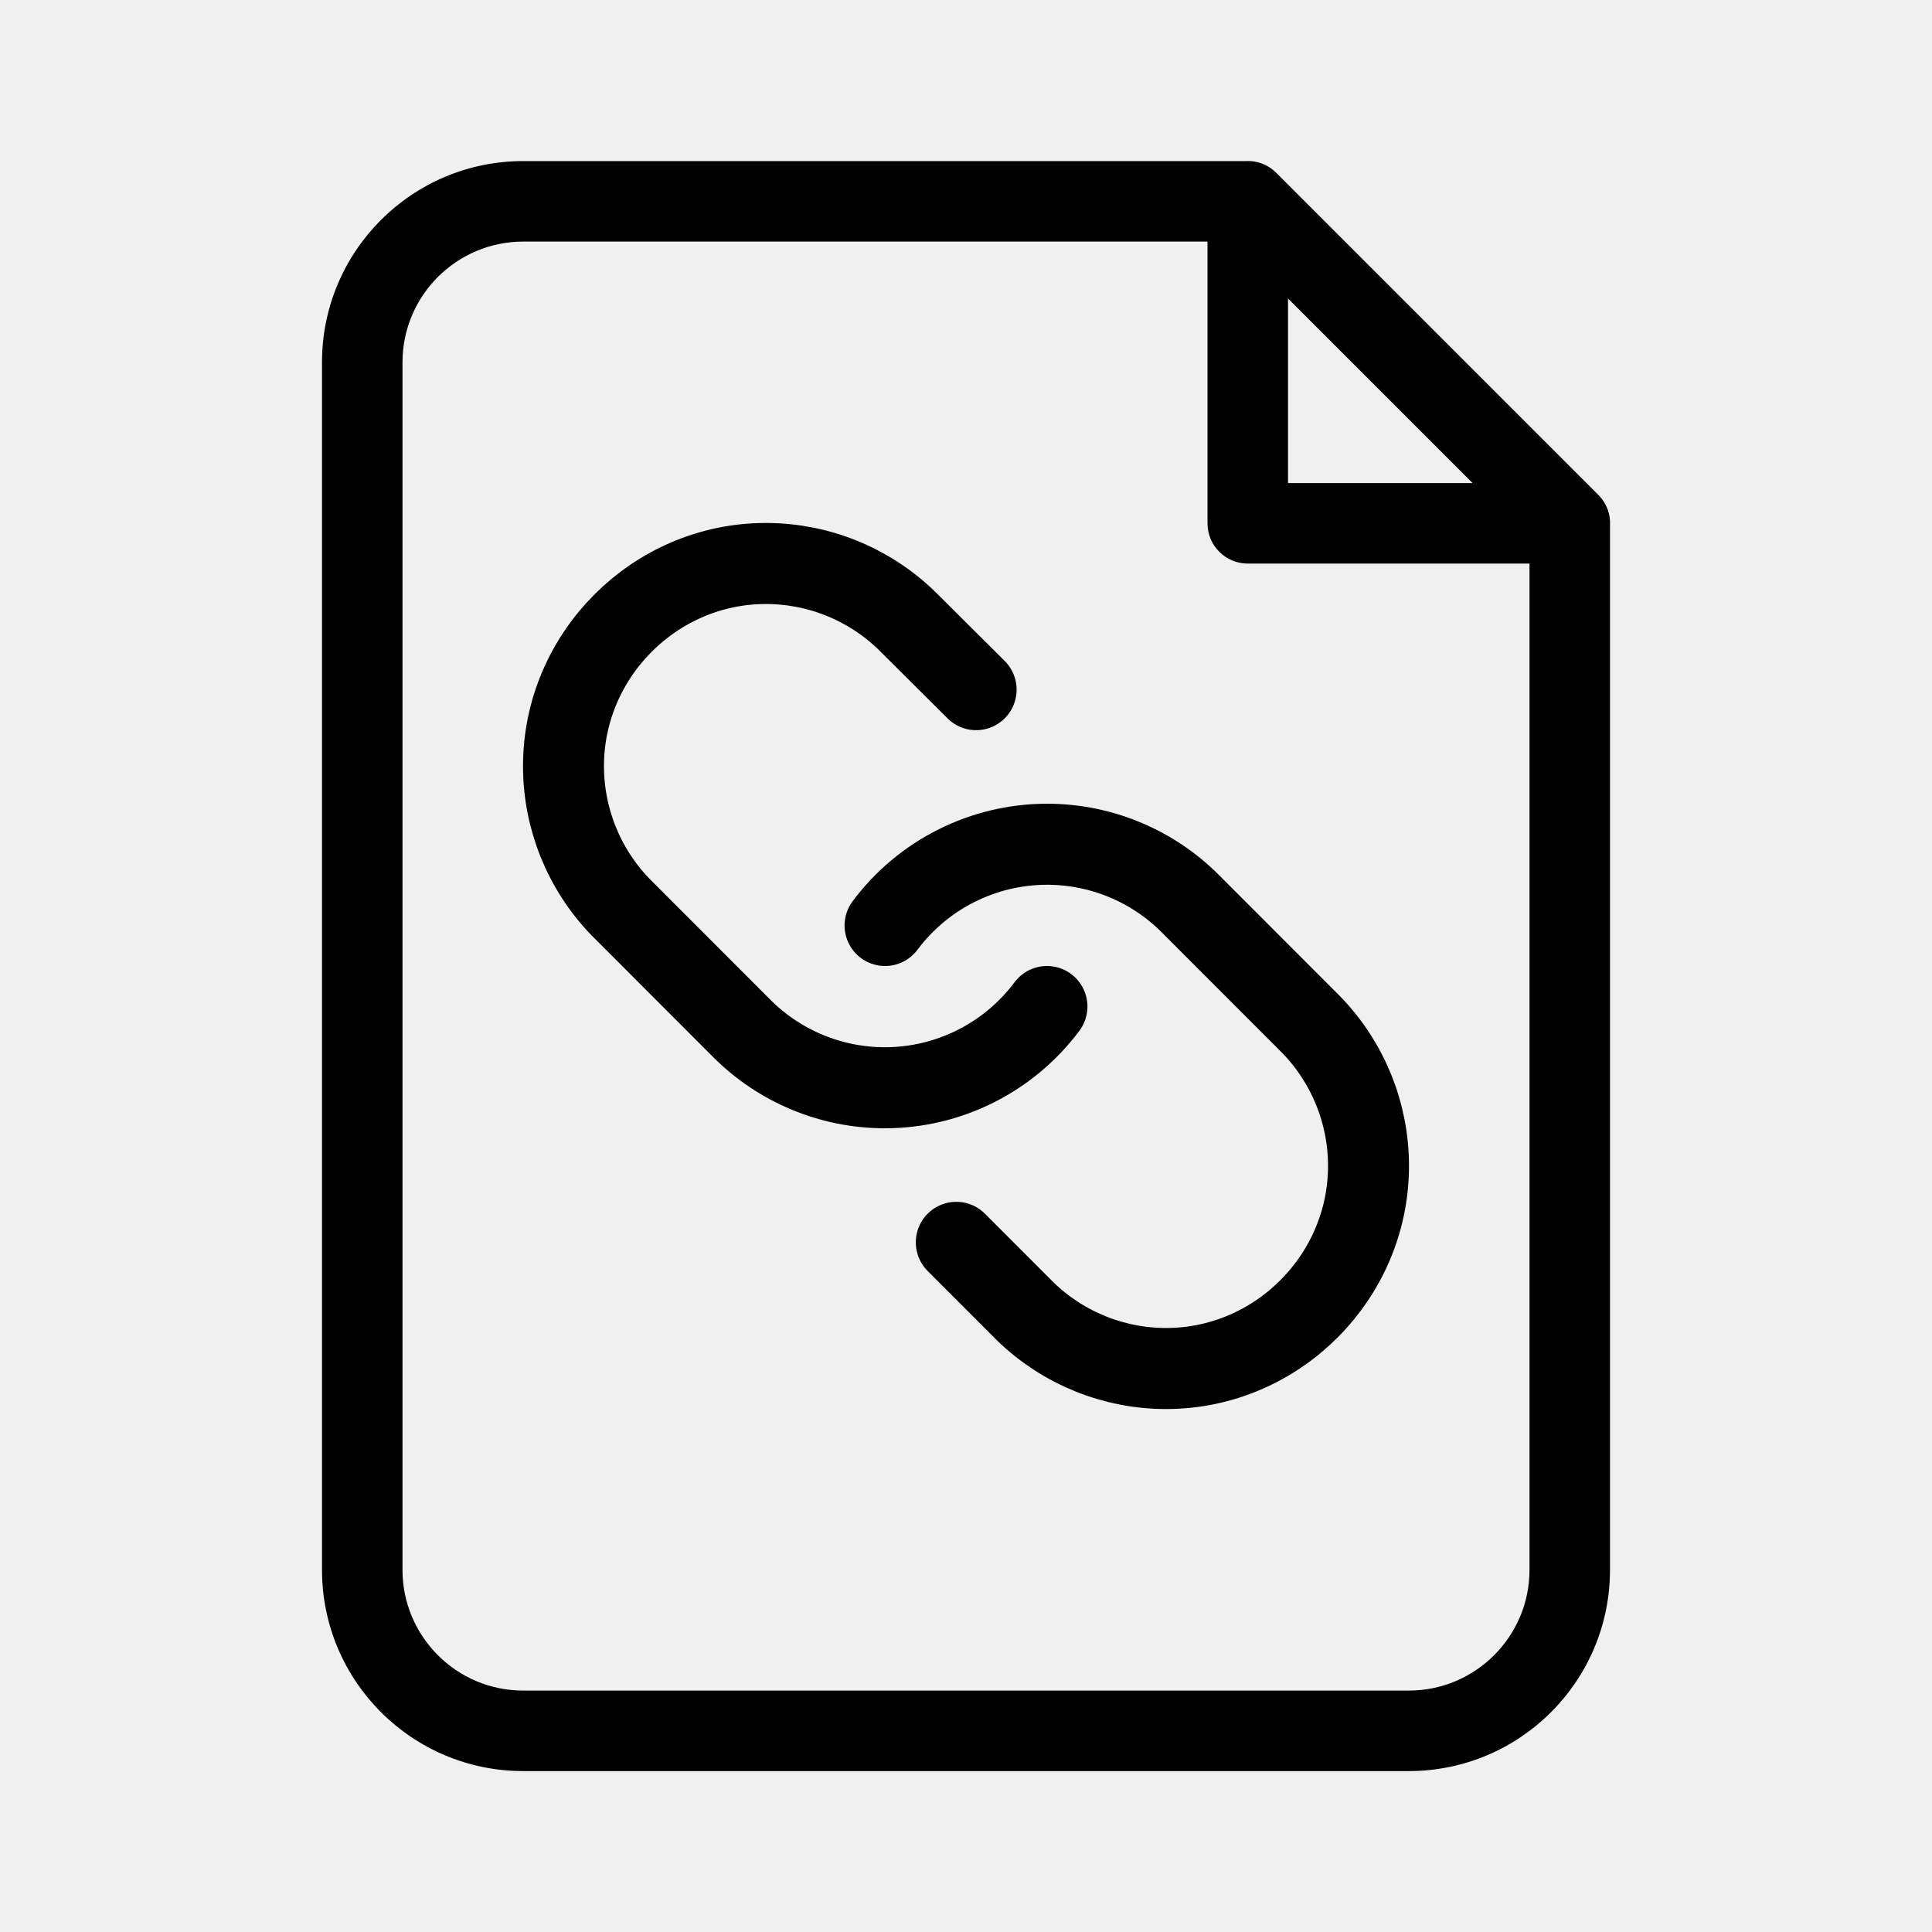
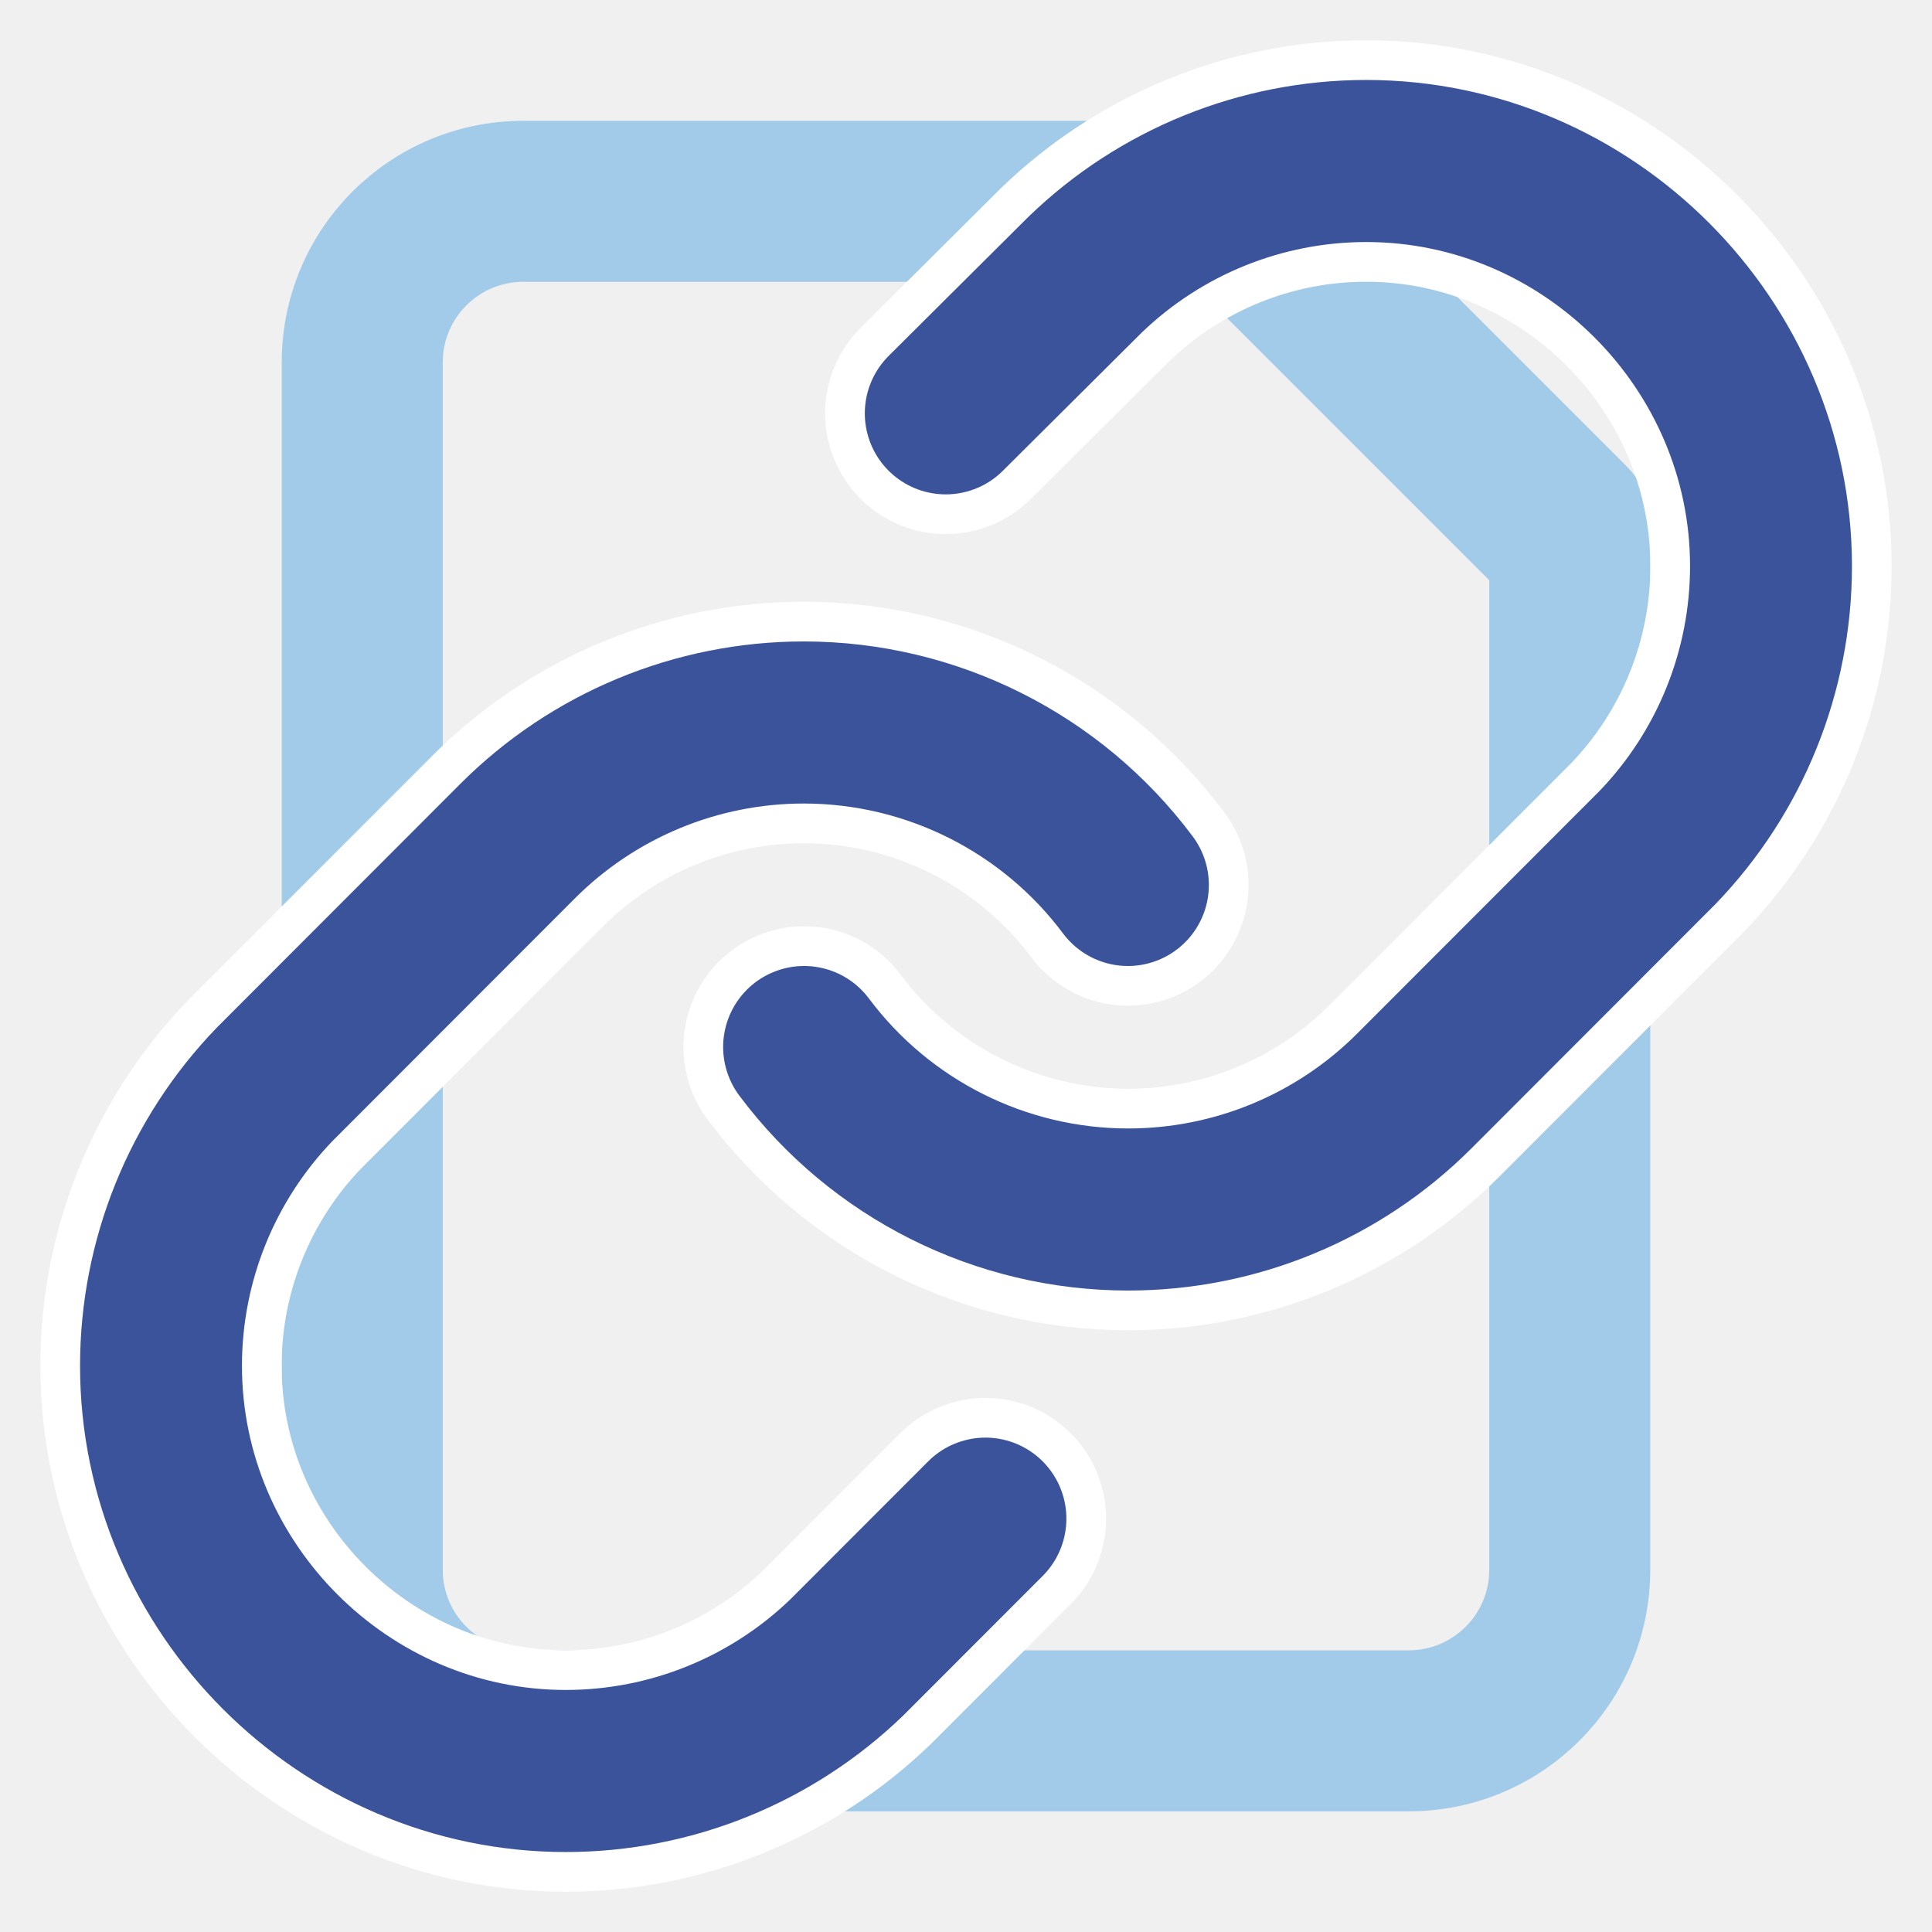
- <svg xmlns="http://www.w3.org/2000/svg" clip-rule="evenodd" fill-rule="evenodd" stroke-linecap="round" stroke-linejoin="round" viewBox="0 0 24 24">
-   <g fill="none" stroke="#000" stroke-width="2" transform="matrix(-.502838 0 0 .503344 18.0341 5.95987)">
-     <path d="m10 13c.943 1.261 2.429 2.005 4.004 2.005 1.326 0 2.599-.527 3.536-1.465l3-3c.9-.932 1.404-2.178 1.404-3.474 0-2.742-2.258-5-5-5-1.296 0-2.542.504-3.474 1.404l-1.72 1.71" />
-     <path d="m14 11c-.943-1.261-2.429-2.005-4.004-2.005-1.326 0-2.599.527-3.536 1.465l-3 3c-.9.932-1.404 2.178-1.404 3.474 0 2.742 2.258 5 5 5 1.296 0 2.542-.504 3.474-1.404l1.71-1.71" />
+ <svg xmlns="http://www.w3.org/2000/svg" clip-rule="evenodd" fill-rule="evenodd" stroke-linejoin="round" stroke-miterlimit="2" viewBox="0 0 24 24">
+   <path d="m20 6.529v12.972c0 1.381-1.119 2.5-2.5 2.5h-11c-1.381 0-2.5-1.119-2.5-2.5v-15c0-1.381 1.119-2.5 2.5-2.5h8.972c.133-.008.271.036.382.146l4 4c.11.111.154.249.146.382zm-5-3.528h-8.5c-.828 0-1.5.672-1.5 1.5v15c0 .828.672 1.5 1.5 1.5h11c.828 0 1.5-.672 1.5-1.5v-12.5zm1 .707 2.293 2.293z" fill="#a2cbe9" fill-rule="nonzero" stroke="#a2cbe9" />
+   <g fill="none" stroke-linecap="round" stroke-miterlimit="4" transform="matrix(1.00563 0 0 1.00664 -.067534 -.079724)">
+     <g stroke="#fff" stroke-width="2.98">
+       <path d="m10 13c.943 1.261 2.429 2.005 4.004 2.005 1.326 0 2.599-.527 3.536-1.465l3-3c.9-.932 1.404-2.178 1.404-3.474 0-2.742-2.258-5-5-5-1.296 0-2.542.504-3.474 1.404l-1.72 1.71" />
+       <path d="m14 11c-.943-1.261-2.429-2.005-4.004-2.005-1.326 0-2.599.527-3.536 1.465l-3 3c-.9.932-1.404 2.178-1.404 3.474 0 2.742 2.258 5 5 5 1.296 0 2.542-.504 3.474-1.404l1.71-1.71" />
+     </g>
+     <g stroke="#3a539b" stroke-width="2">
+       <path d="m10 13c.943 1.261 2.429 2.005 4.004 2.005 1.326 0 2.599-.527 3.536-1.465l3-3c.9-.932 1.404-2.178 1.404-3.474 0-2.742-2.258-5-5-5-1.296 0-2.542.504-3.474 1.404l-1.72 1.71" />
+       <path d="m14 11c-.943-1.261-2.429-2.005-4.004-2.005-1.326 0-2.599.527-3.536 1.465l-3 3c-.9.932-1.404 2.178-1.404 3.474 0 2.742 2.258 5 5 5 1.296 0 2.542-.504 3.474-1.404l1.71-1.71" />
+     </g>
  </g>
-   <path d="m20 6.529v12.972c0 1.381-1.119 2.5-2.5 2.5h-11c-1.381 0-2.5-1.119-2.5-2.5v-15c0-1.381 1.119-2.5 2.5-2.5h8.972c.133-.008.271.036.382.146l4 4c.11.111.154.249.146.382zm-5-3.528h-8.5c-.828 0-1.5.672-1.5 1.5v15c0 .828.672 1.5 1.5 1.5h11c.828 0 1.5-.672 1.5-1.5v-12.5h-3.5c-.276 0-.5-.224-.5-.5zm1 .707v2.293h2.293z" fill-rule="nonzero" />
</svg>
